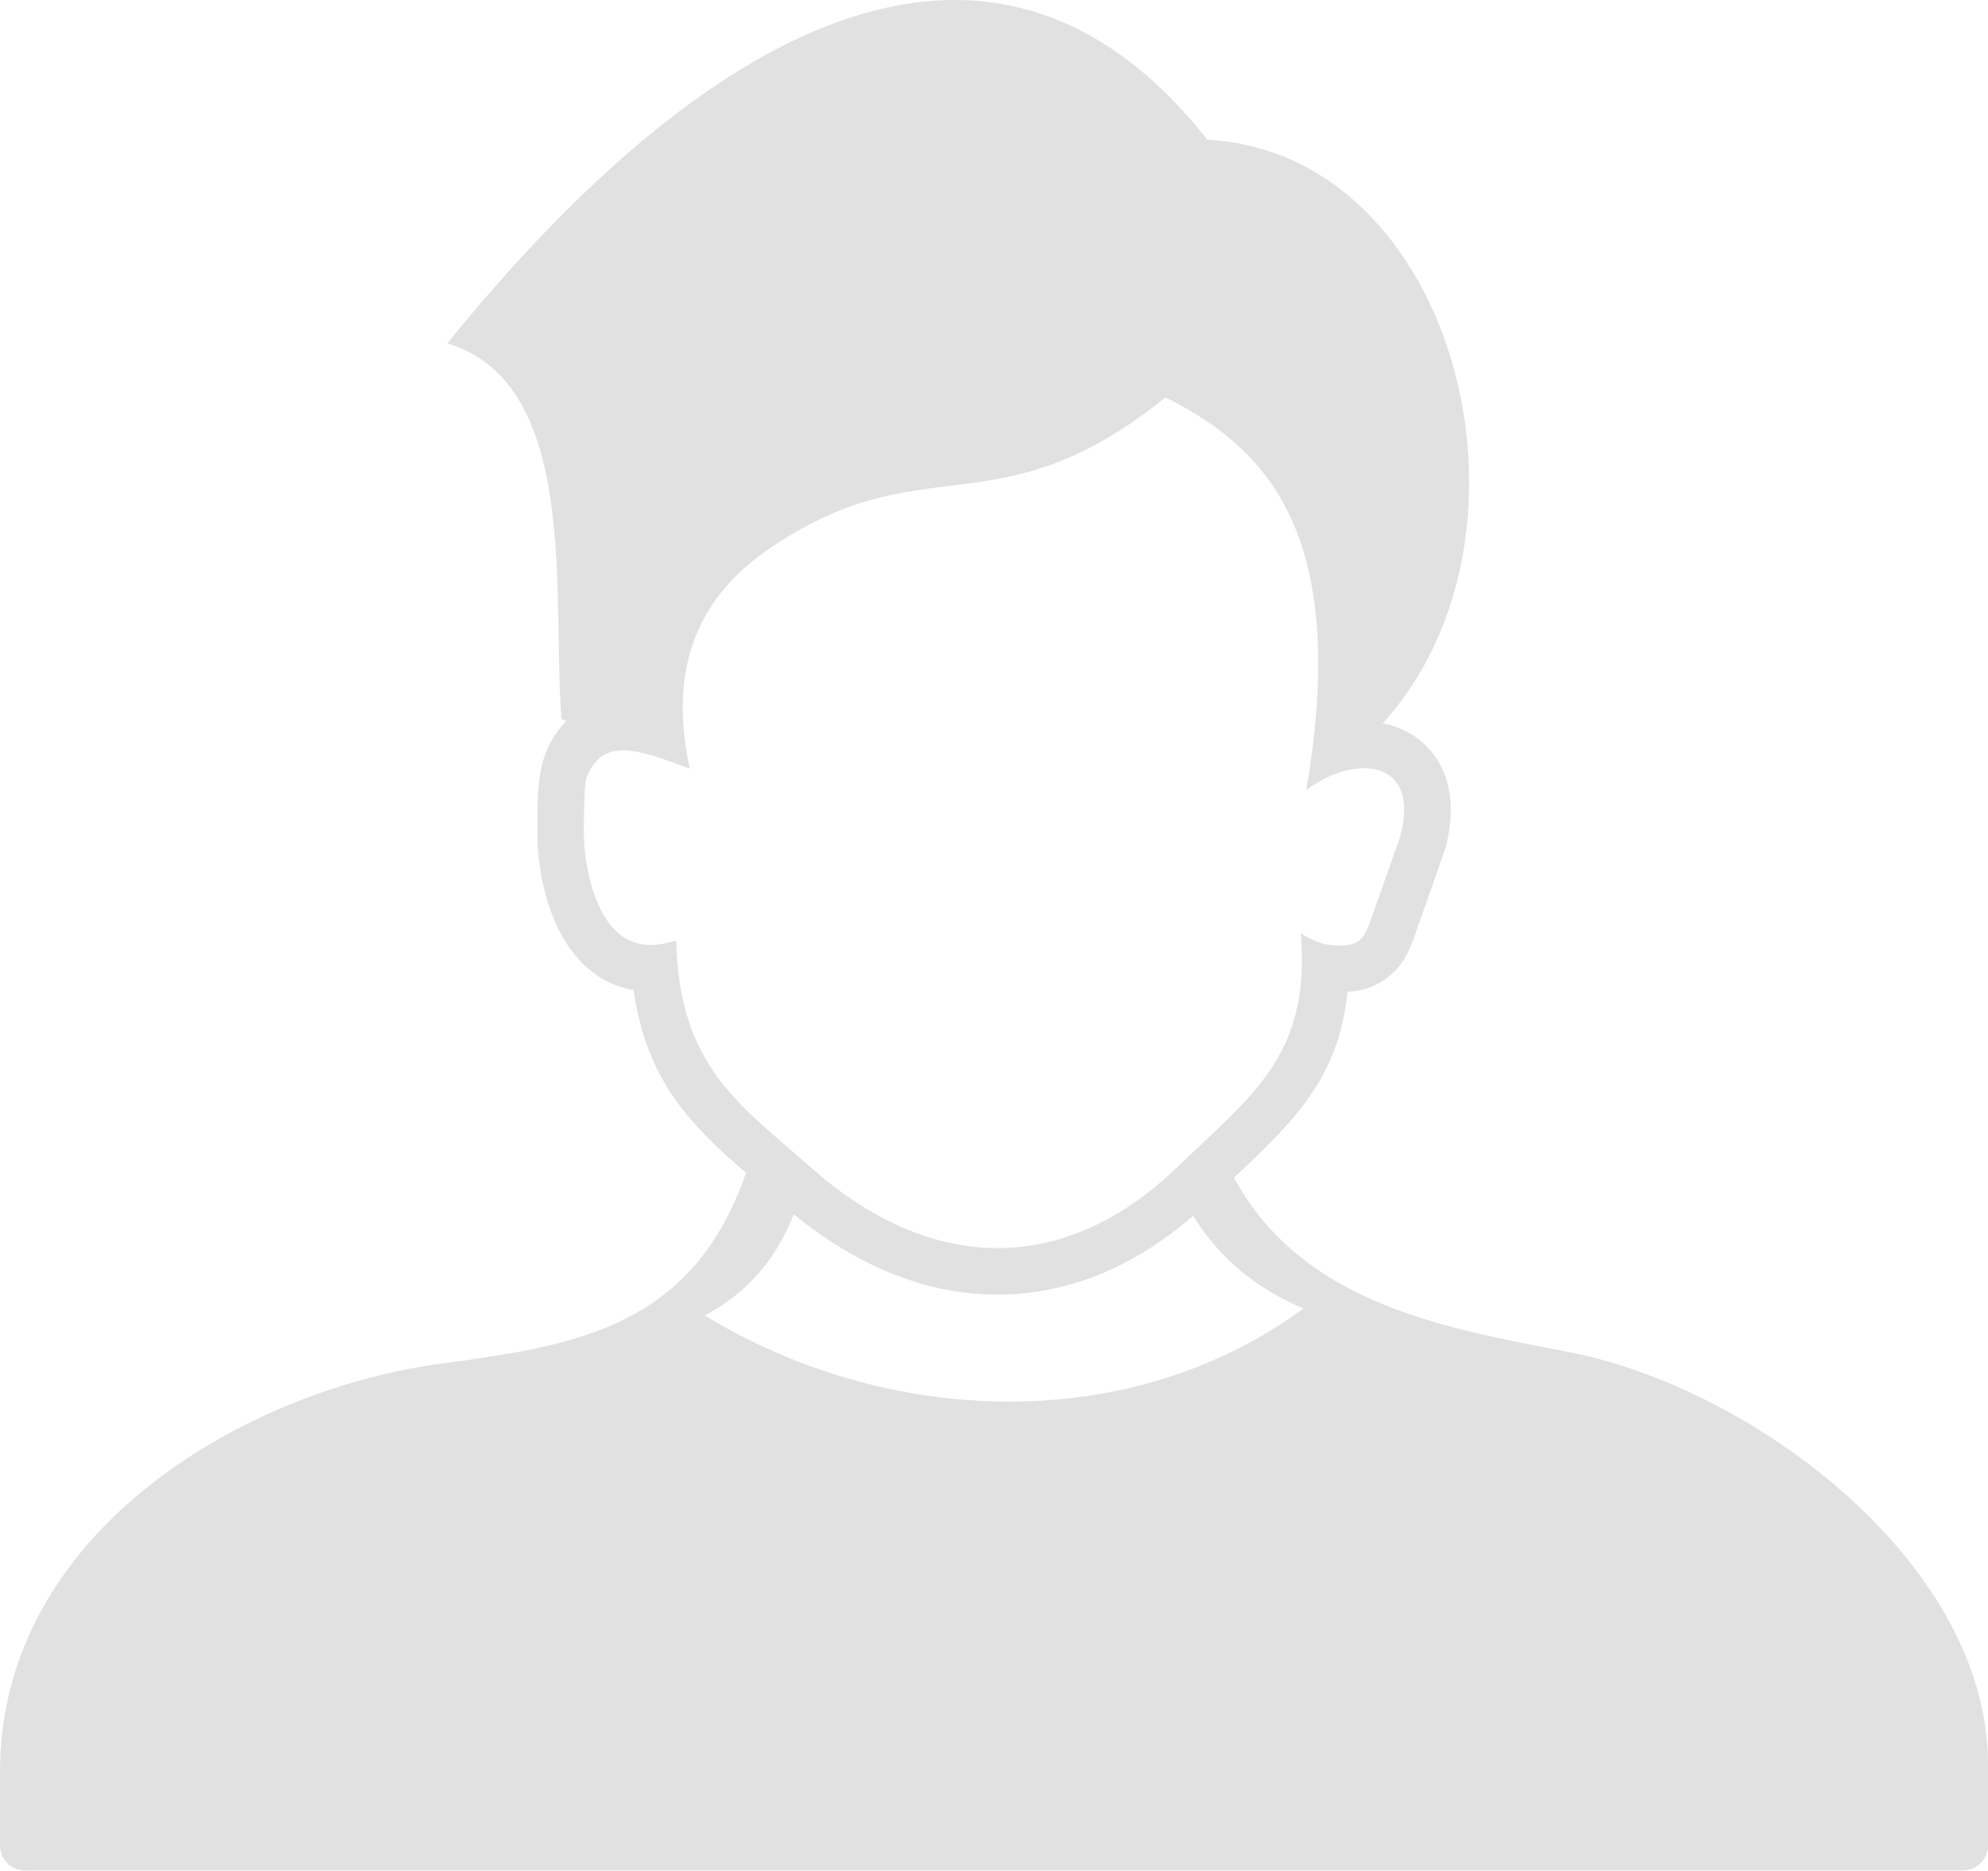
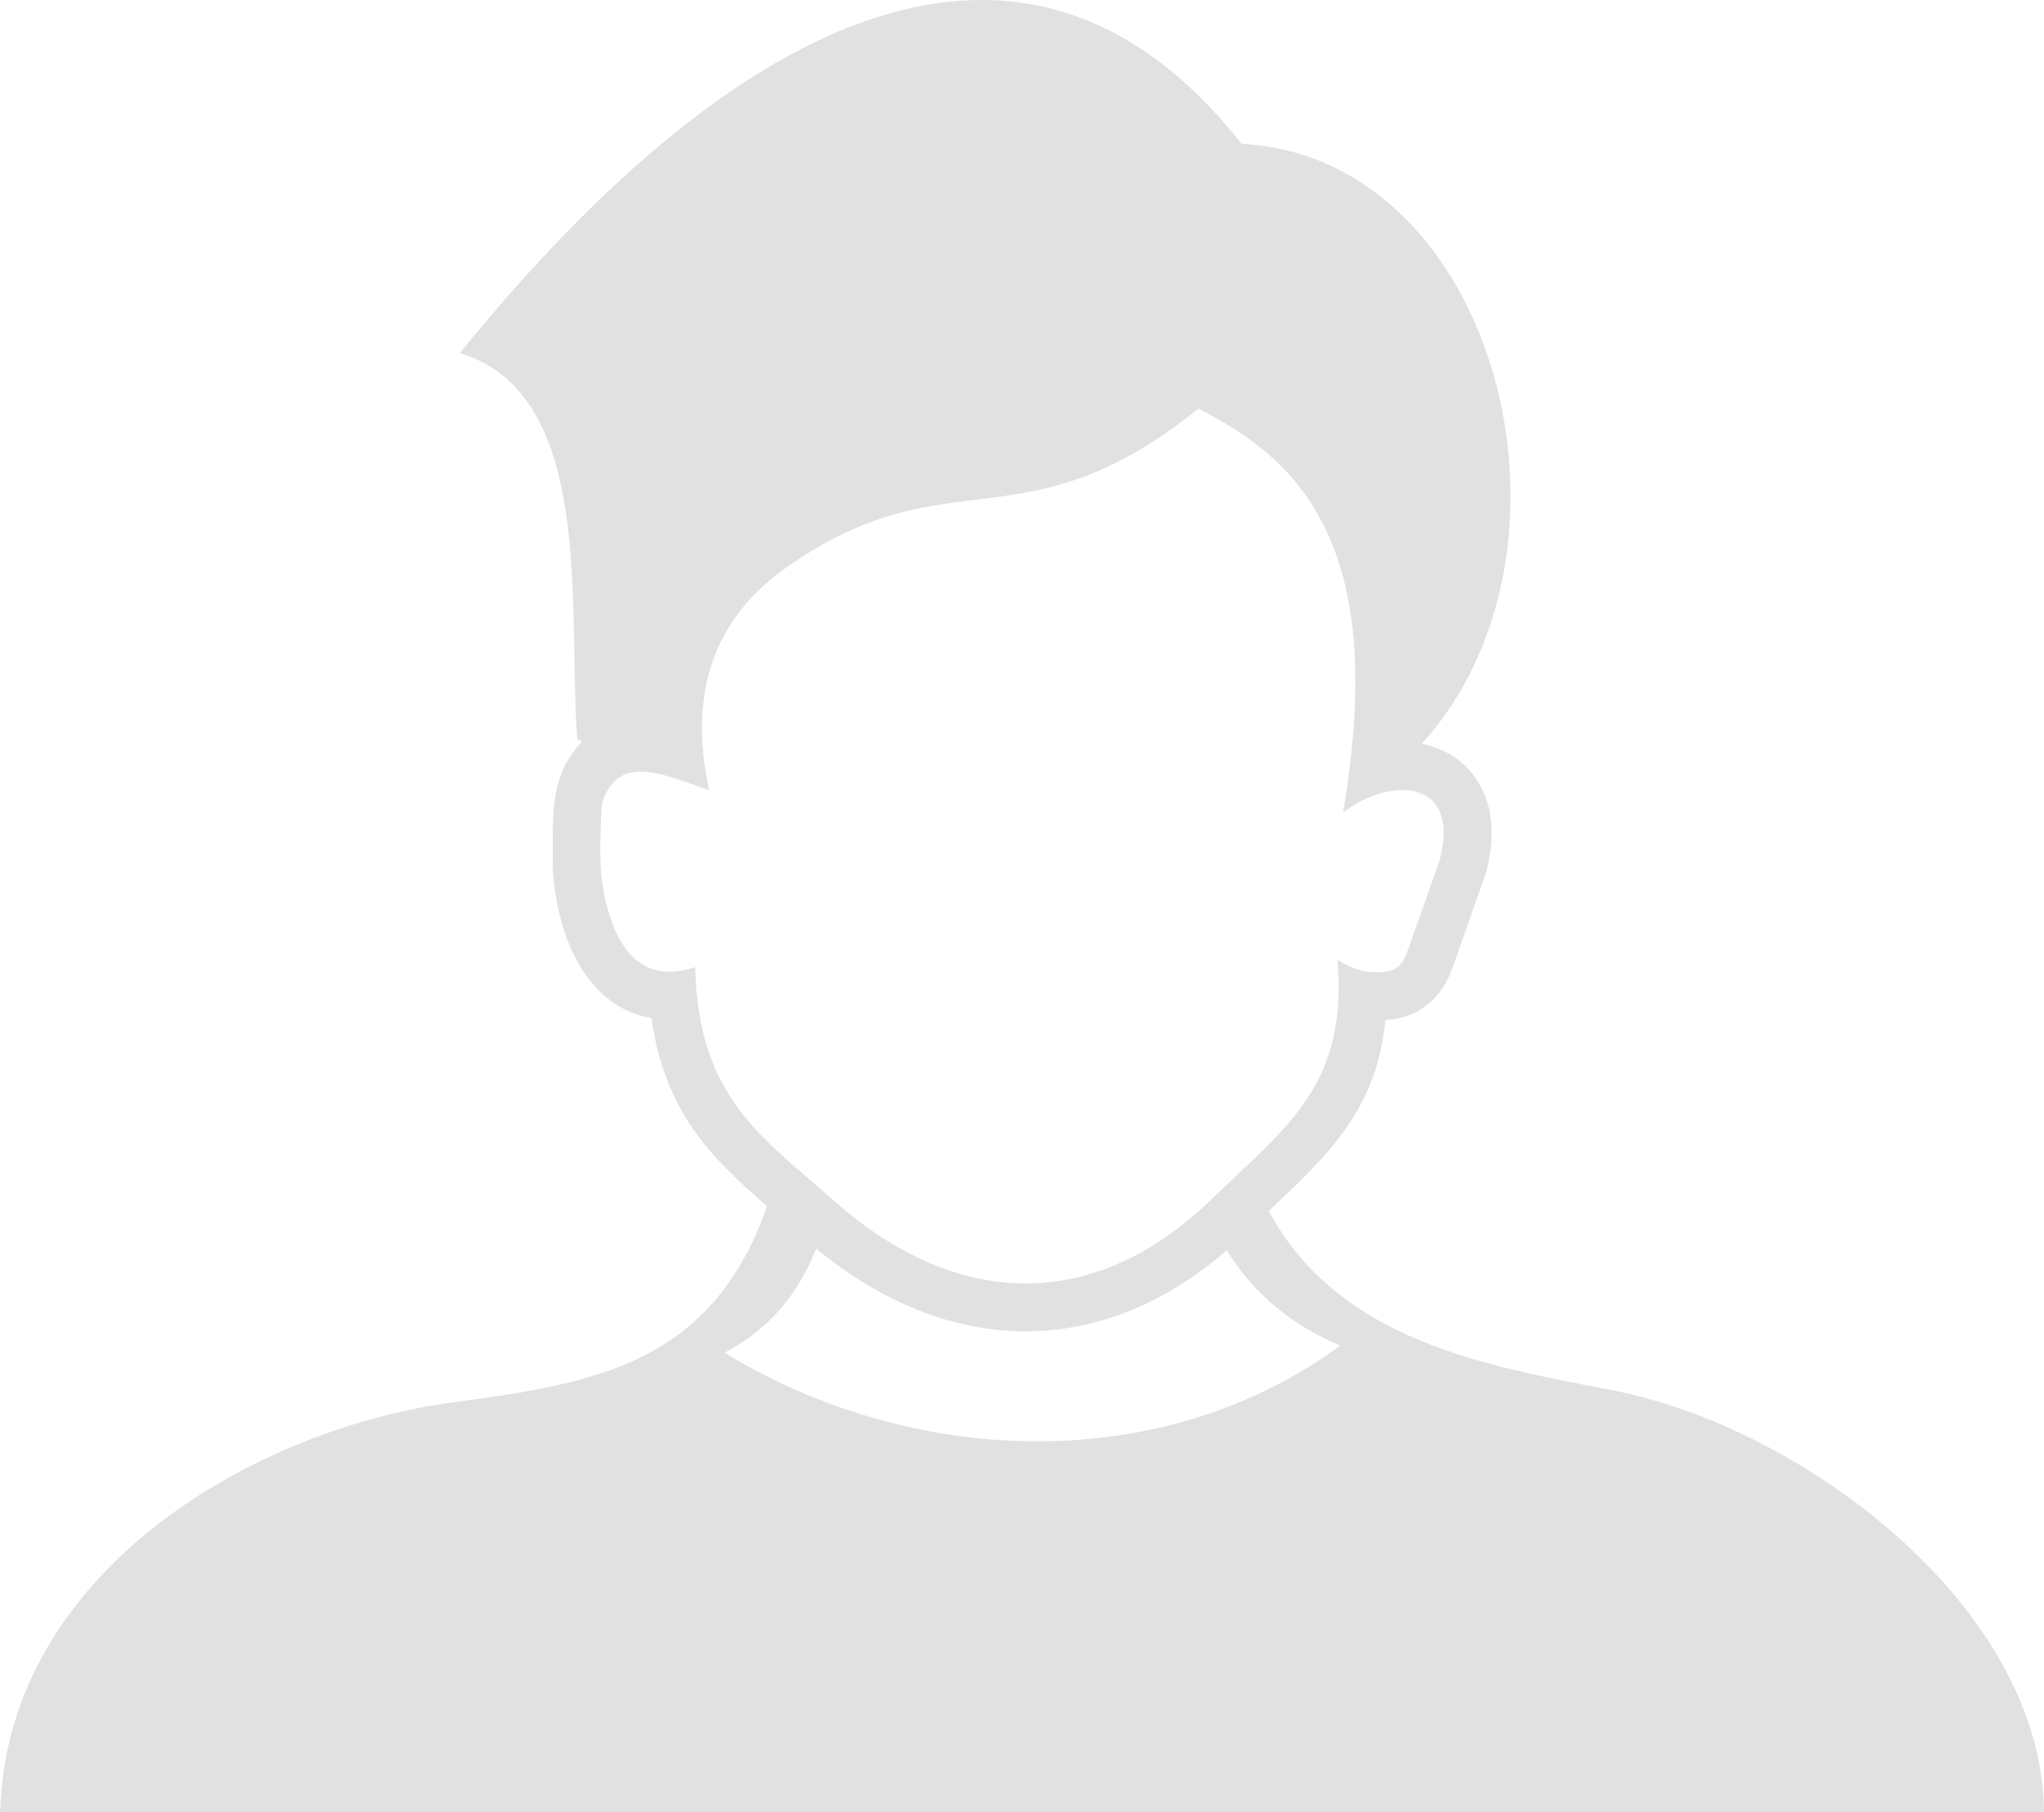
- <svg xmlns="http://www.w3.org/2000/svg" fill="rgb(225, 225, 225)" shape-rendering="geometricPrecision" text-rendering="geometricPrecision" image-rendering="optimizeQuality" fill-rule="evenodd" clip-rule="evenodd" viewBox="0 0 512 481.769">
+ <svg xmlns="http://www.w3.org/2000/svg" fill="rgb(225, 225, 225)" shape-rendering="geometricPrecision" text-rendering="geometricPrecision" image-rendering="optimizeQuality" fill-rule="evenodd" clip-rule="evenodd" viewBox="0 0 512 453.769">
  <path d="M115.202 88.437c64.862-80.147 139.613-123.73 195.75-52.435 64.323 3.378 89.361 101.747 45.161 150.305 7.745 1.469 13.845 6.6 16.332 14.277 1.567 4.877 1.694 10.898-.245 18.066l-7.813 22.228c-1.606 4.563-3.173 7.843-6.845 10.751-2.957 2.35-6.228 3.574-10.517 3.849-2.163 22.266-14.041 33.557-29.218 47.833 17.635 32.617 54.629 38.815 86.051 44.886C451.946 357.49 512 402.895 512 454.371v20.974c0 3.535-2.889 6.424-6.434 6.424H6.434c-3.545 0-6.434-2.889-6.434-6.424v-18.977c0-61.845 62.972-98.369 113.508-105.135 35.271-4.72 64.862-9.499 78.629-49.146-14.002-12.142-25.547-23.403-28.974-47.099a23.495 23.495 0 01-7.863-2.791l-.911-.577c-5.277-3.34-8.969-8.52-11.466-14.277-2.899-6.6-4.181-14.316-4.475-20.122v-9.528c.225-8.509 1.077-15.285 7.324-21.953l-1.155-.598c-2.526-31.569 4.866-86.335-29.415-96.705zm35.662 112.47c4.034-11.554 13.415-7.843 26.791-2.957-5.337-24.225.96-43.143 19.926-56.255 40.461-27.995 58.742-4.034 102.59-39.343 25.195 12.68 47.736 34.134 36.25 101.14 12.152-9.214 29.679-8.352 24.167 12.054l-7.53 21.337c-1.802 5.101-3.007 6.952-9.459 6.609-2.85-.147-5.719-1.253-8.578-3.143 2.644 31.481-12.642 41.753-31.765 60.22-29.464 28.426-63.922 27.251-94.502.049-17.909-15.931-33.822-25.605-34.614-58.36-4.642 1.43-9.029 1.685-12.867-.499-7.638-4.347-10.429-16.999-10.84-25.107-.166-3.26-.029-12.426.431-15.745zM307.3 313.133c7.011 11.485 17.136 19.192 28.436 23.872-45.239 33.195-107.702 30.179-154.233 1.812 11.584-6.238 18.419-14.786 22.942-26.076 16.637 13.66 34.527 20.709 52.495 20.7 17.469-.01 34.624-6.649 50.36-20.308z" />
</svg>
